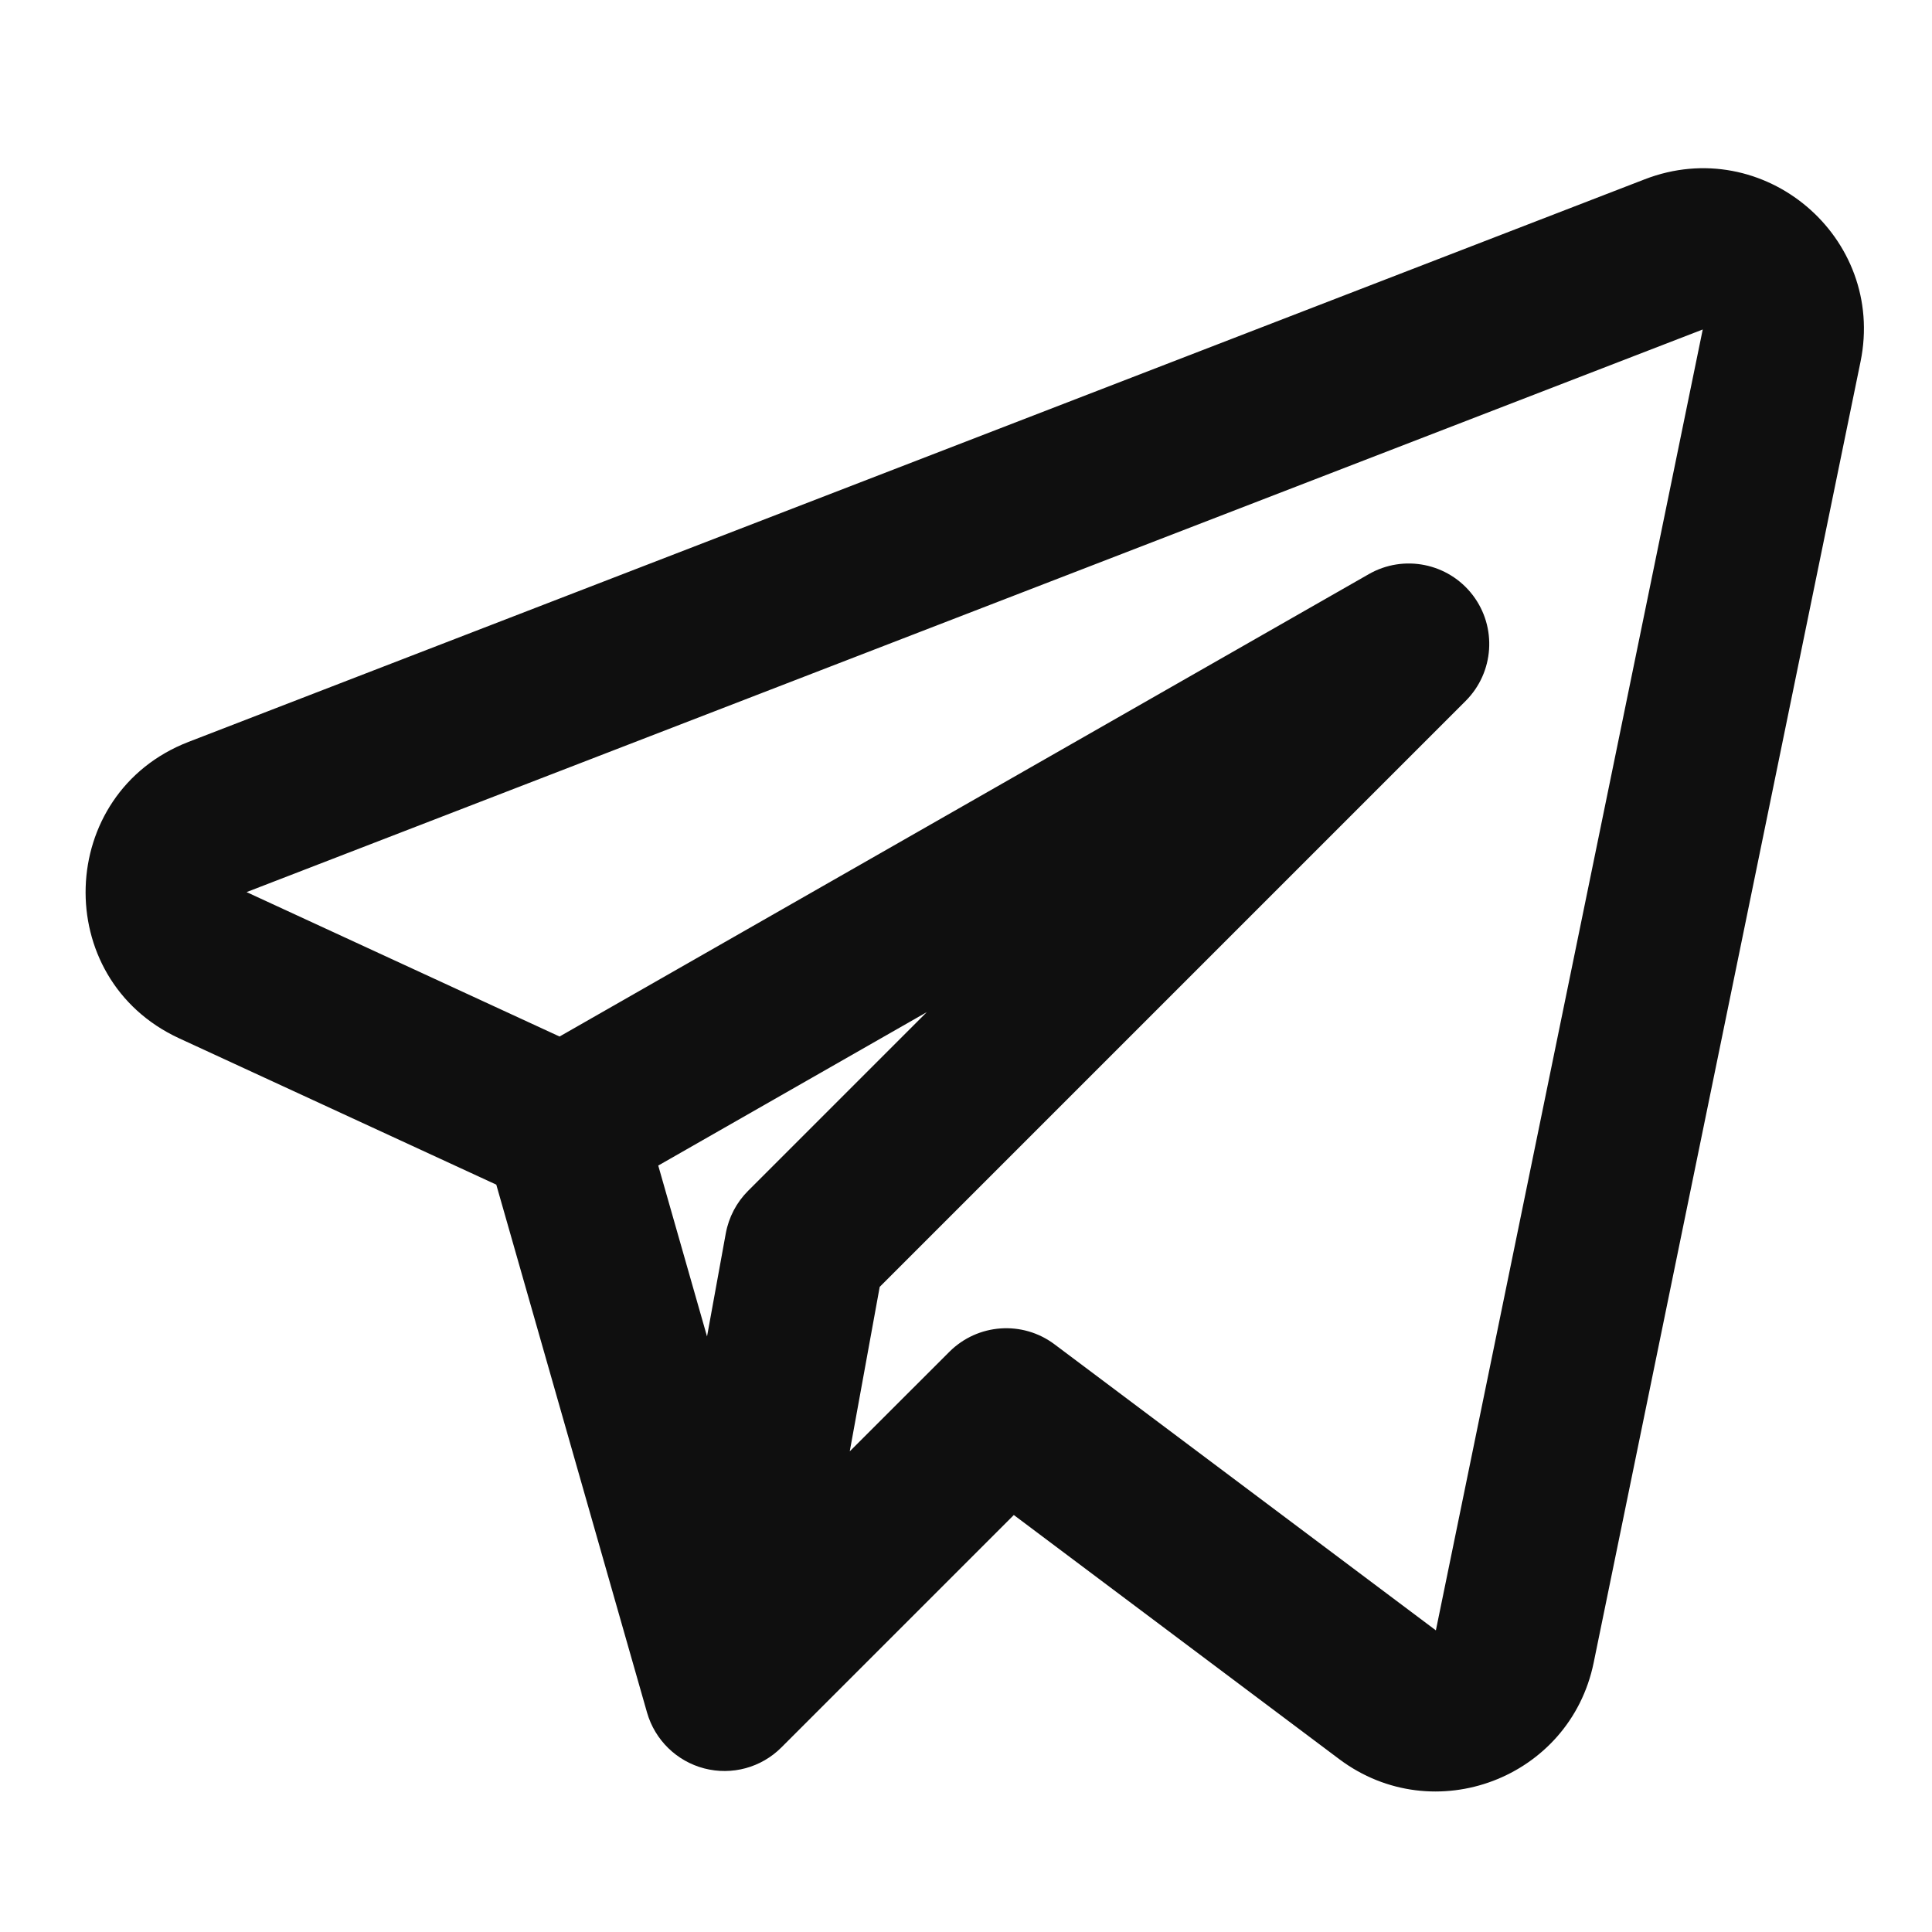
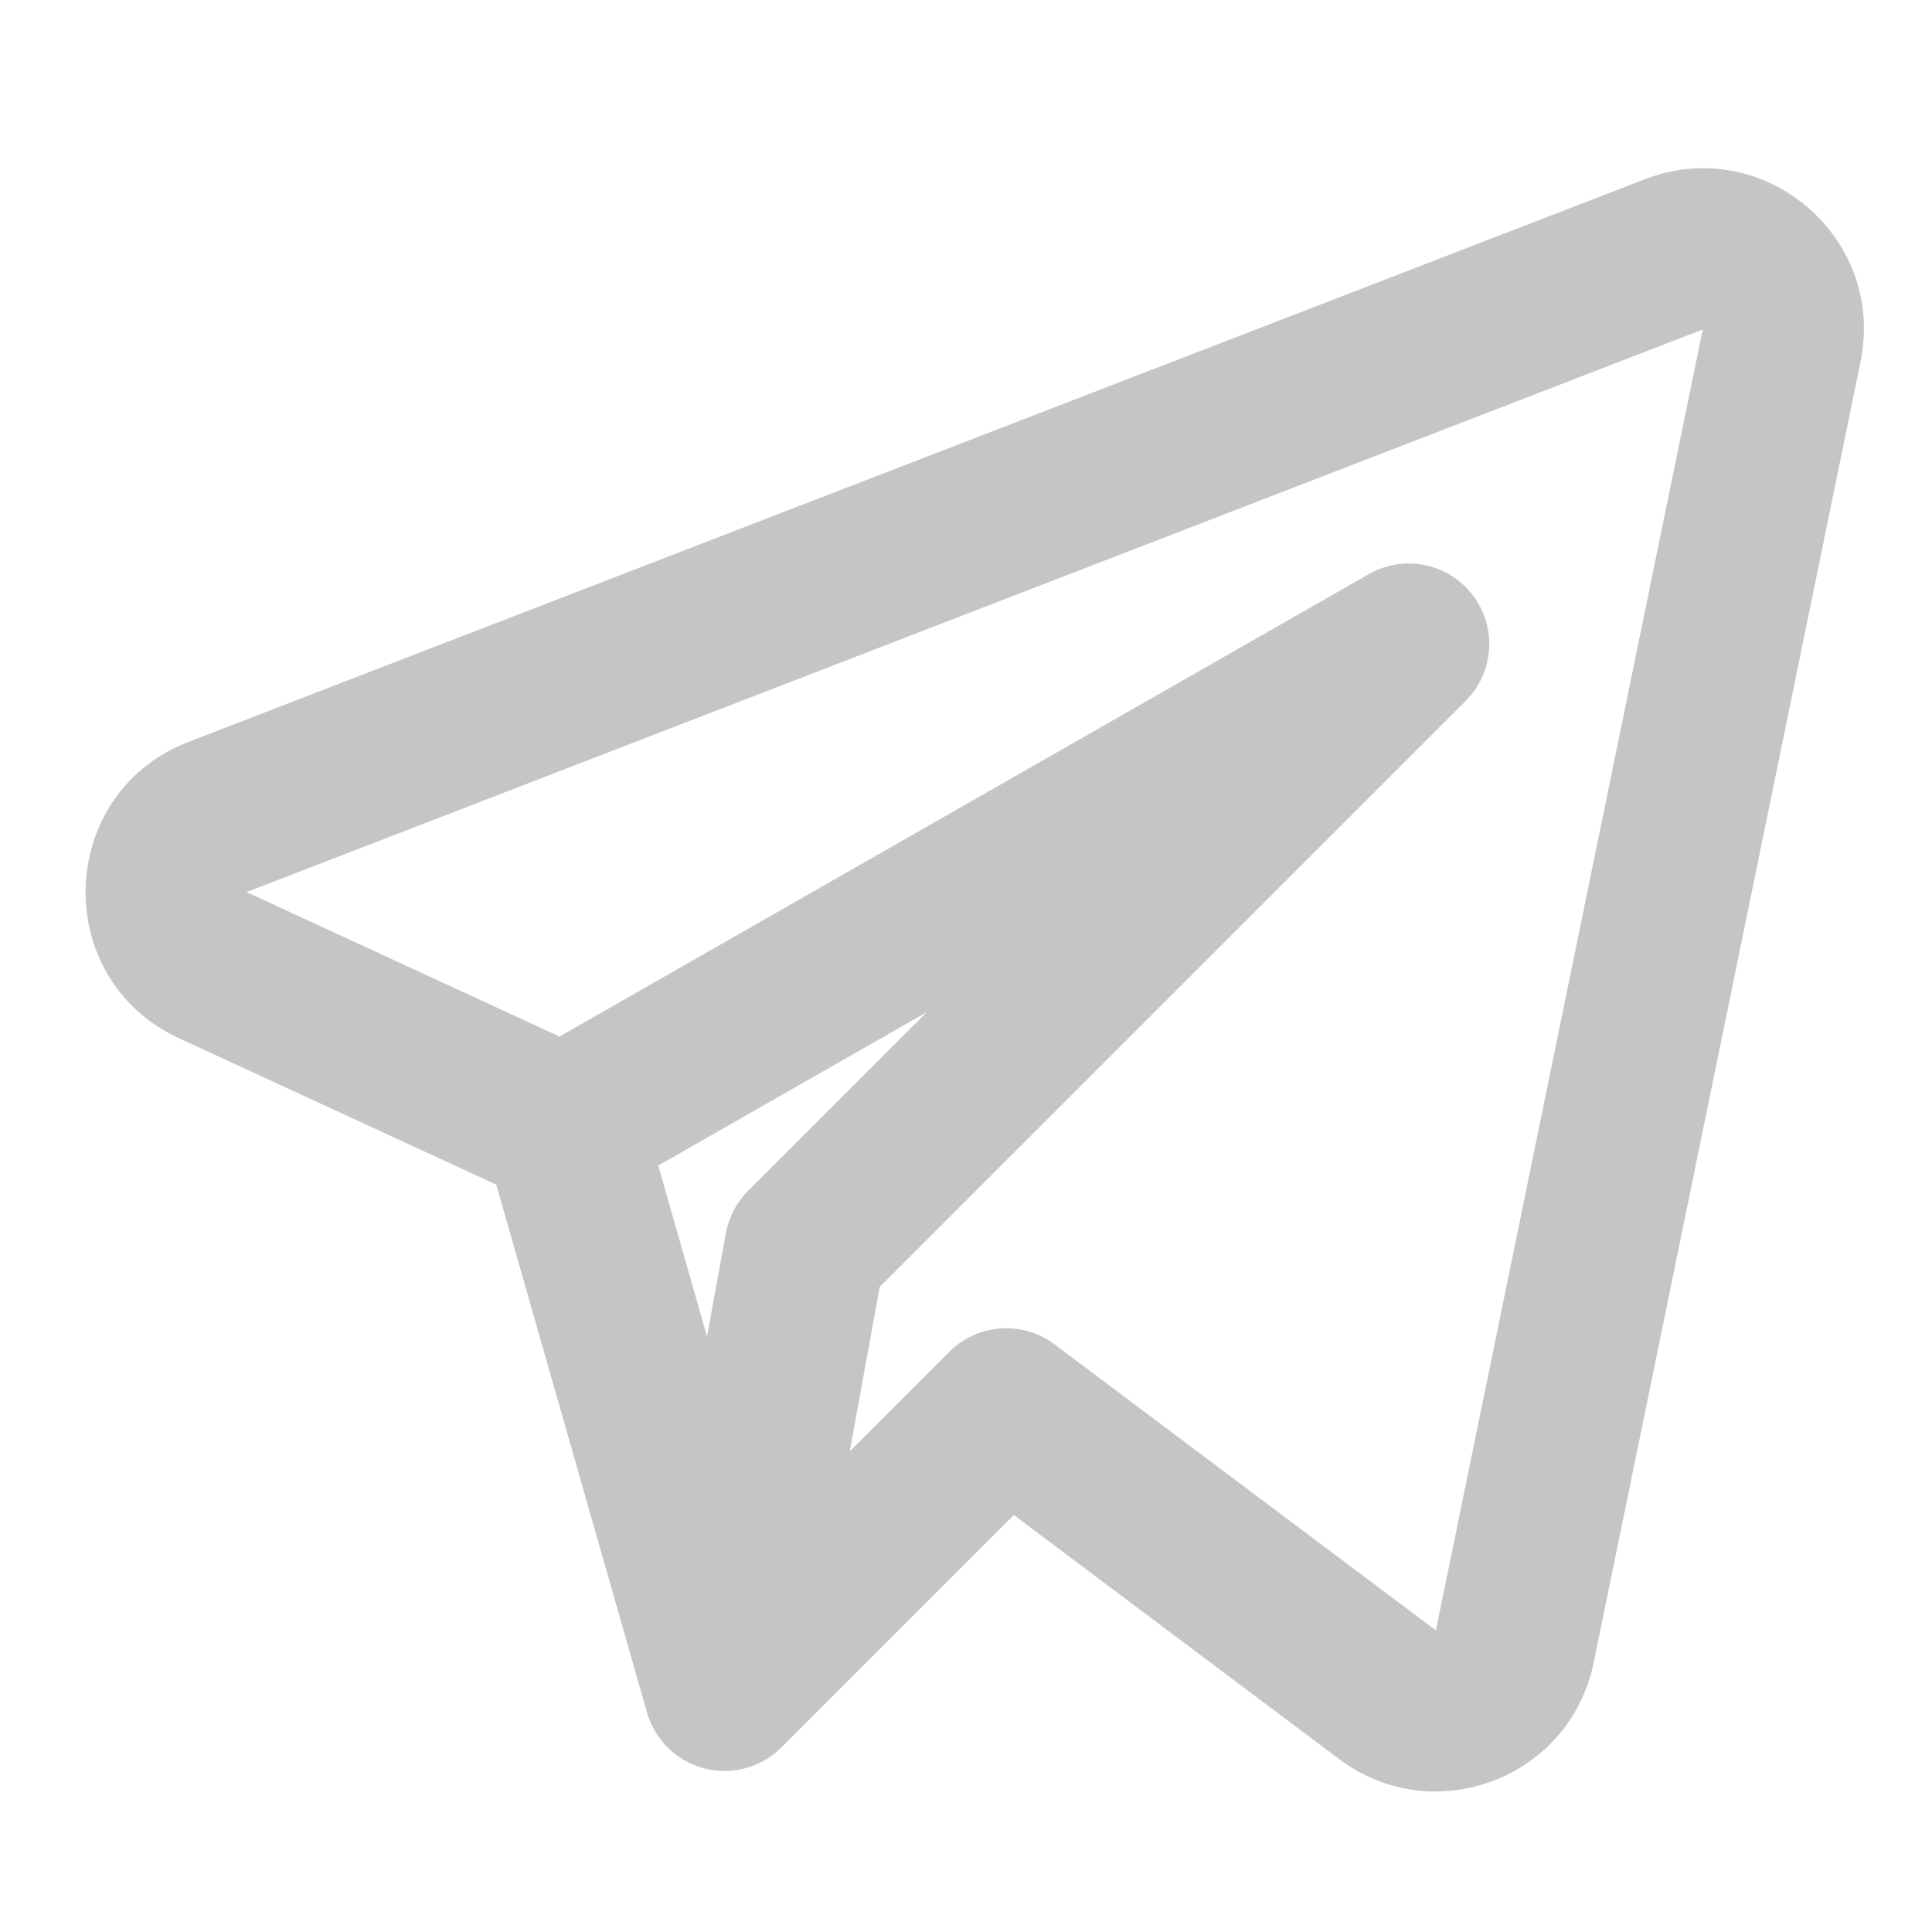
<svg xmlns="http://www.w3.org/2000/svg" width="40px" height="40px" viewBox="0 0 24 24" fill="none">
-   <path fill-rule="evenodd" clip-rule="evenodd" d="M23.112 4.494C23.43 2.945 21.907 1.657 20.432 2.227L2.342 9.216C0.695 9.853 0.621 12.157 2.225 12.898L6.165 14.716L8.038 21.275C8.136 21.615 8.406 21.879 8.749 21.968C9.092 22.057 9.457 21.958 9.707 21.707L12.594 18.82L16.637 21.853C17.811 22.733 19.502 22.092 19.797 20.655L23.112 4.494ZM3.063 11.082L21.152 4.093L17.837 20.253L13.1 16.7C12.702 16.401 12.145 16.441 11.793 16.793L10.556 18.029L10.928 15.986L18.207 8.707C18.561 8.353 18.599 7.791 18.295 7.393C17.991 6.995 17.439 6.883 17.004 7.132L6.951 12.876L3.063 11.082ZM8.177 14.479L8.783 16.602L9.016 15.321C9.053 15.121 9.149 14.937 9.293 14.793L11.513 12.573L8.177 14.479Z" fill="#0F0F0F" />
+   <path fill-rule="evenodd" clip-rule="evenodd" d="M23.112 4.494C23.43 2.945 21.907 1.657 20.432 2.227L2.342 9.216C0.695 9.853 0.621 12.157 2.225 12.898L6.165 14.716L8.038 21.275C8.136 21.615 8.406 21.879 8.749 21.968C9.092 22.057 9.457 21.958 9.707 21.707L12.594 18.82L16.637 21.853C17.811 22.733 19.502 22.092 19.797 20.655L23.112 4.494ZM3.063 11.082L21.152 4.093L17.837 20.253L13.1 16.7C12.702 16.401 12.145 16.441 11.793 16.793L10.556 18.029L10.928 15.986L18.207 8.707C18.561 8.353 18.599 7.791 18.295 7.393C17.991 6.995 17.439 6.883 17.004 7.132L6.951 12.876L3.063 11.082ZM8.177 14.479L8.783 16.602L9.016 15.321C9.053 15.121 9.149 14.937 9.293 14.793L11.513 12.573L8.177 14.479Z" fill="#c5c5c5" />
</svg>
